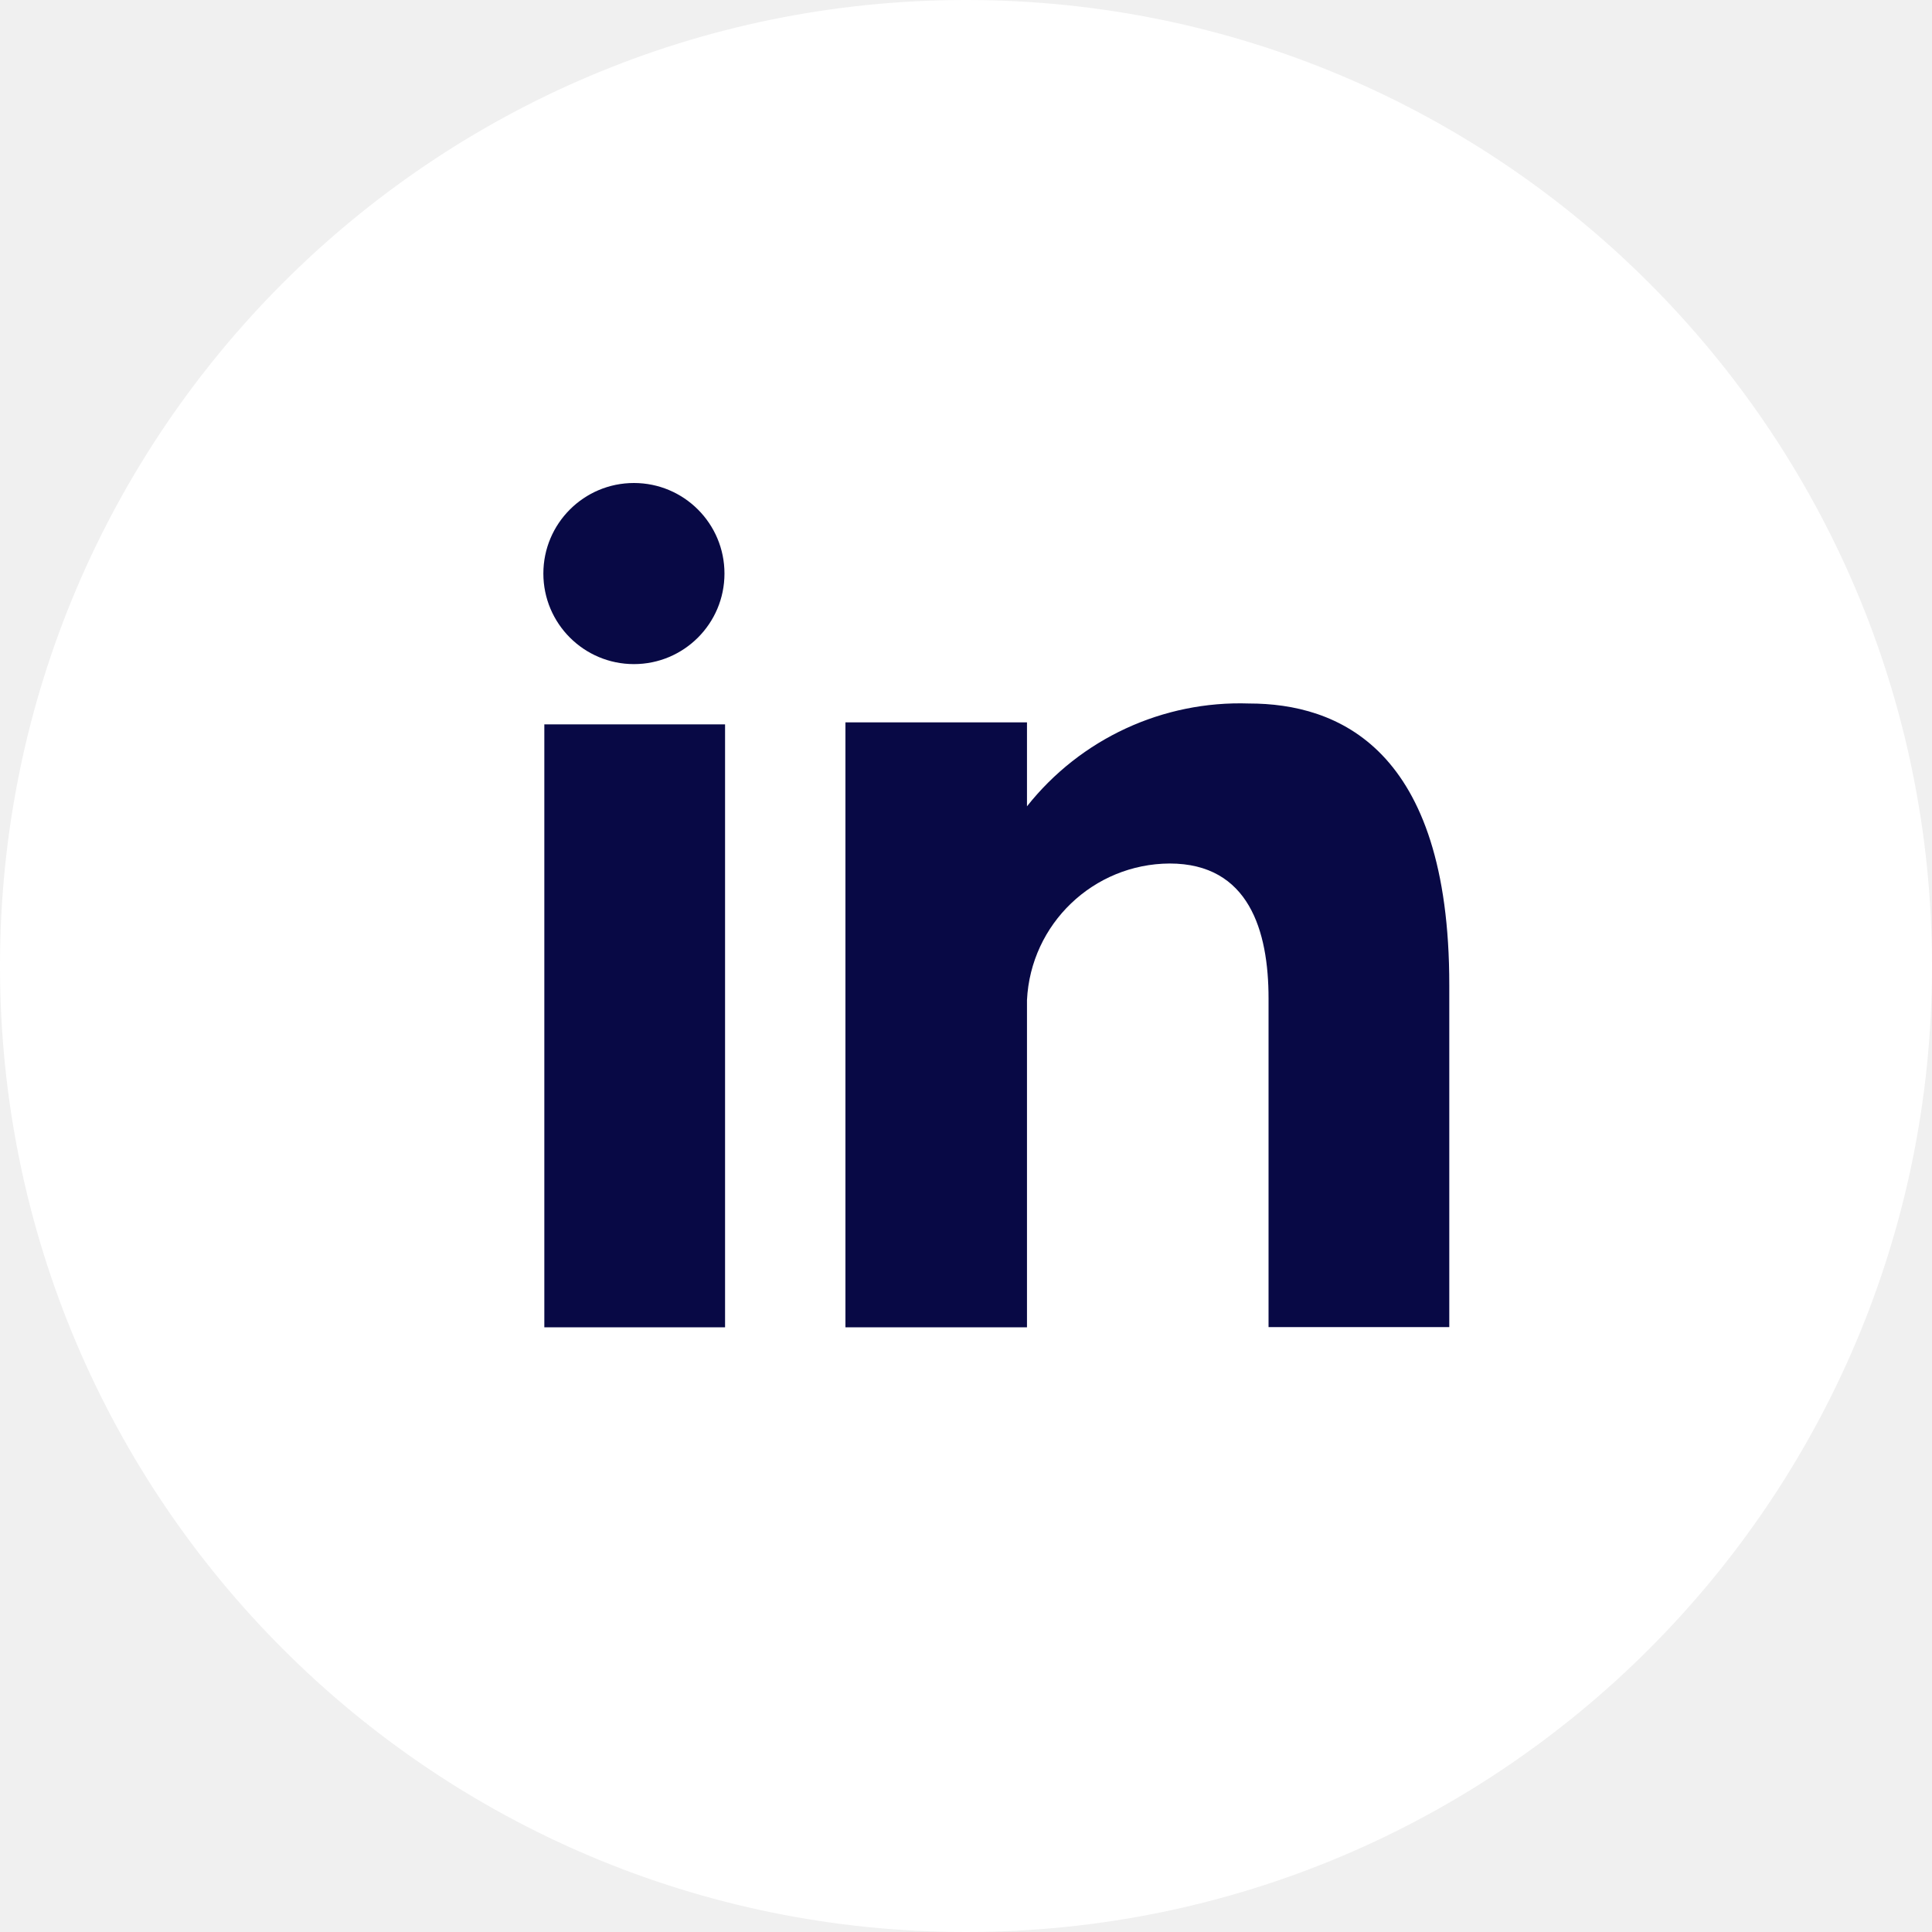
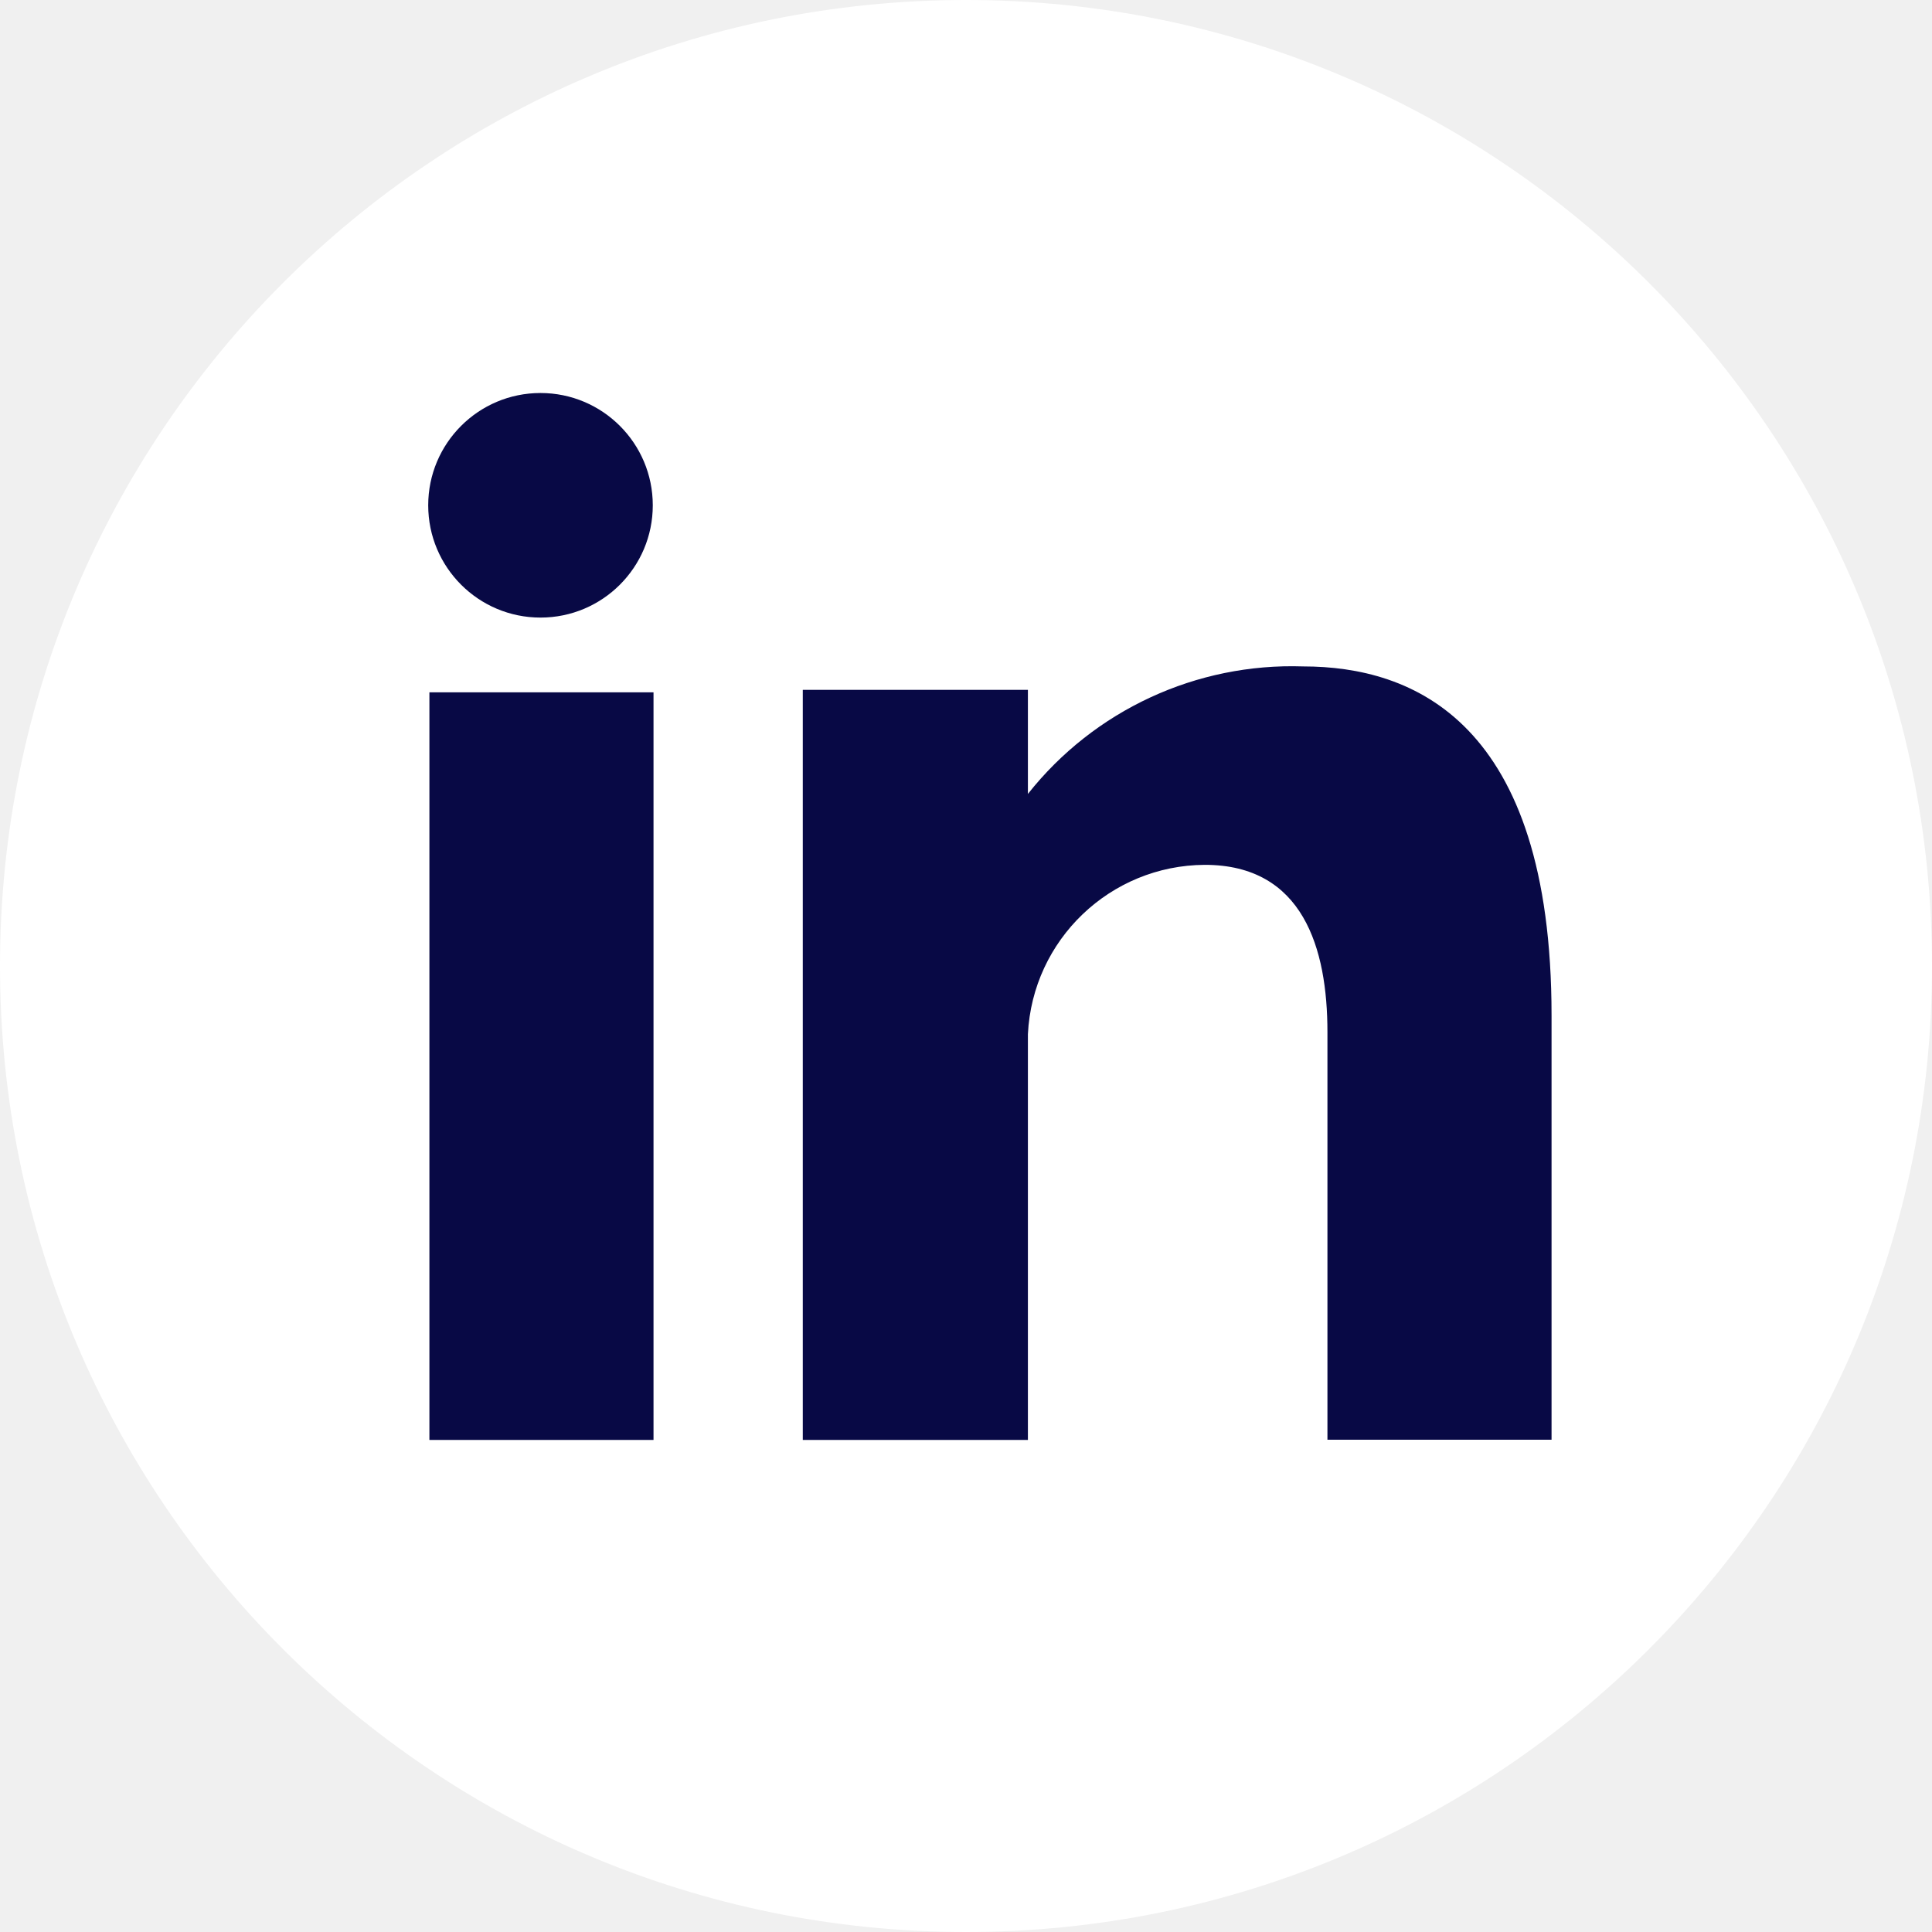
- <svg xmlns="http://www.w3.org/2000/svg" id="linkedin-svgrepo-com" width="62" height="62" viewBox="0 0 62 62">
+ <svg xmlns="http://www.w3.org/2000/svg" id="linkedin" width="50" height="50" viewBox="0 0 50 50">
  <defs>
    <style>
      .cls-1 {
        fill: #fff;
      }

      .cls-2 {
        fill: #080945;
      }
    </style>
  </defs>
-   <path id="Path_4" data-name="Path 4" class="cls-1" d="M31,0A31,31,0,1,1,0,31,31,31,0,0,1,31,0Z" />
-   <path id="Path_5" data-name="Path 5" class="cls-2" d="M81.964,99.924h5.8V80.576h-5.8Zm22.615-20.018a8.713,8.713,0,0,0-7.126,3.3V80.512H91.627V99.924h5.826v-10.5a4.608,4.608,0,0,1,4.578-4.383c2.546,0,3.174,2.164,3.174,4.328v10.55h5.8V88.94C111.009,81.312,107.4,79.906,104.579,79.906ZM84.839,78.642a2.906,2.906,0,1,0-2.906-2.906A2.907,2.907,0,0,0,84.839,78.642Z" transform="translate(-64.496 -57.33)" />
+   <path id="Path_4" data-name="Path 4" class="cls-1" d="M25,0A25,25,0,1,1,0,25,25,25,0,0,1,25,0Z" />
+   <path id="Path_5" data-name="Path 5" class="cls-2" d="M81.964,99.924h5.8V80.576h-5.8Zm22.615-20.018a8.713,8.713,0,0,0-7.126,3.3V80.512H91.627V99.924h5.826v-10.5a4.608,4.608,0,0,1,4.578-4.383c2.546,0,3.174,2.164,3.174,4.328v10.55h5.8V88.94c0-7.628-3.605-9.034-6.426-9.034Zm-19.74-1.264a2.906,2.906,0,1,0-2.906-2.906,2.906,2.906,0,0,0,2.906,2.906Z" transform="translate(-70.851 -62.659)" />
</svg>
